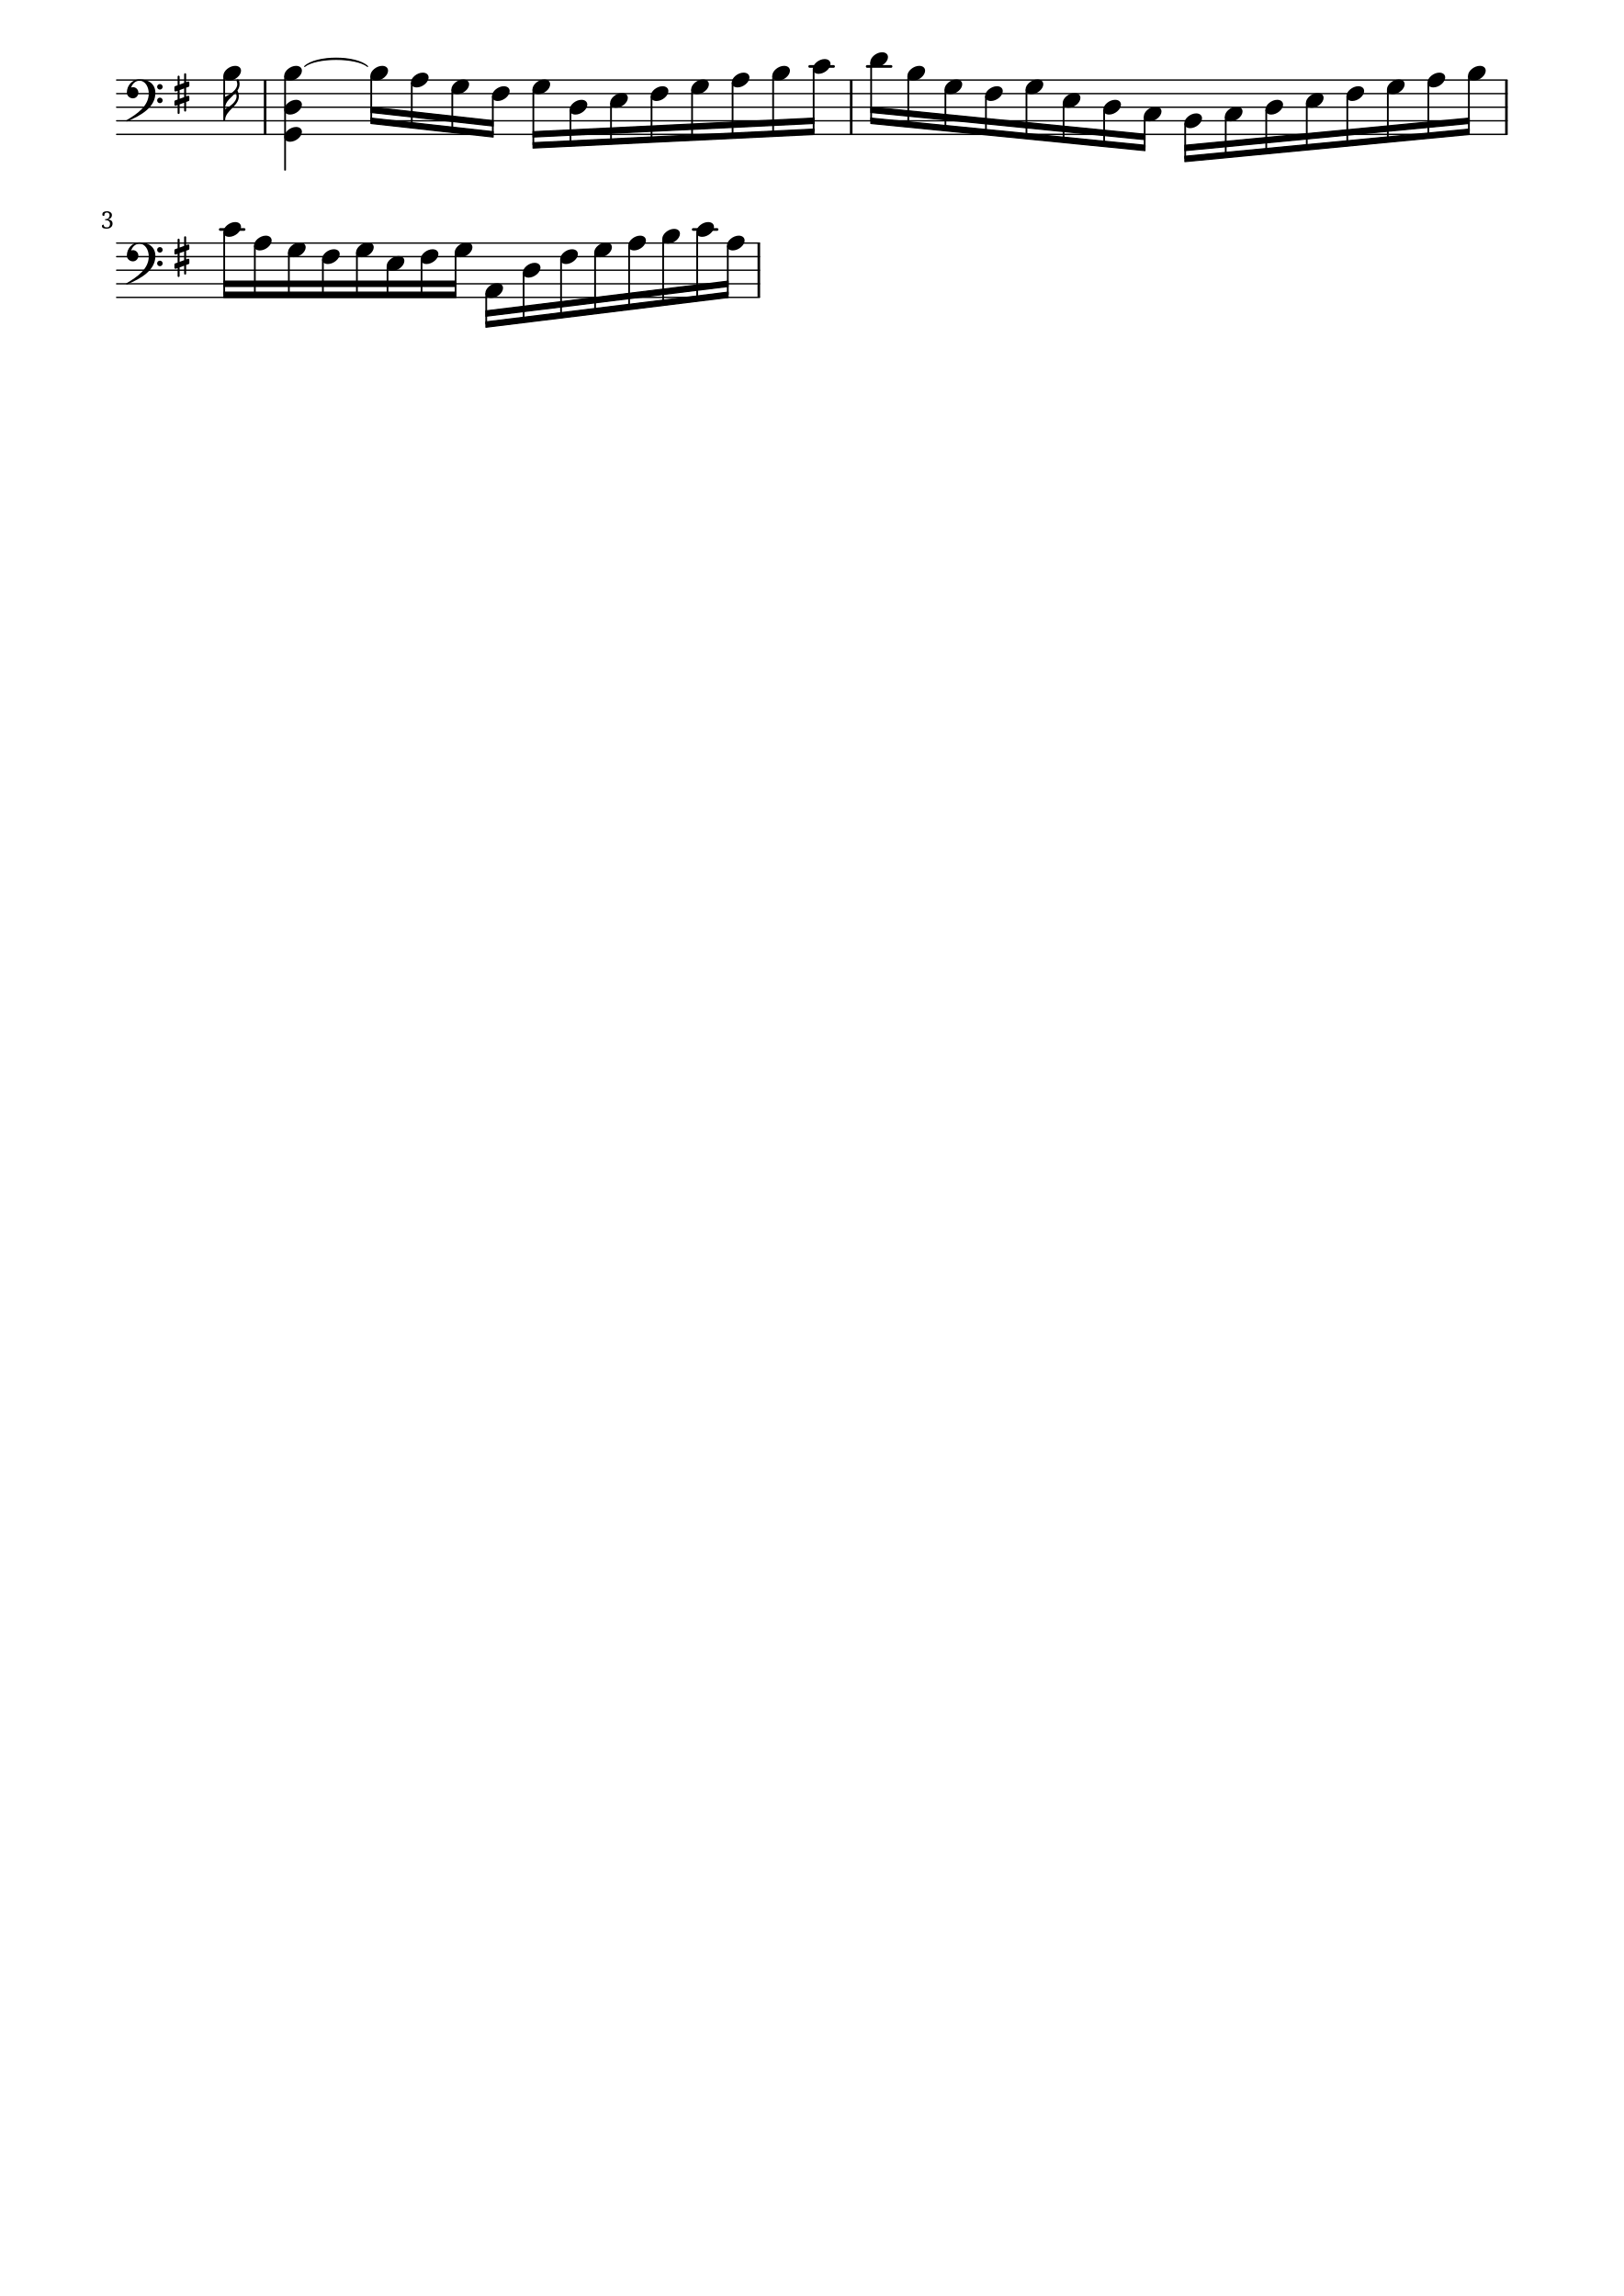
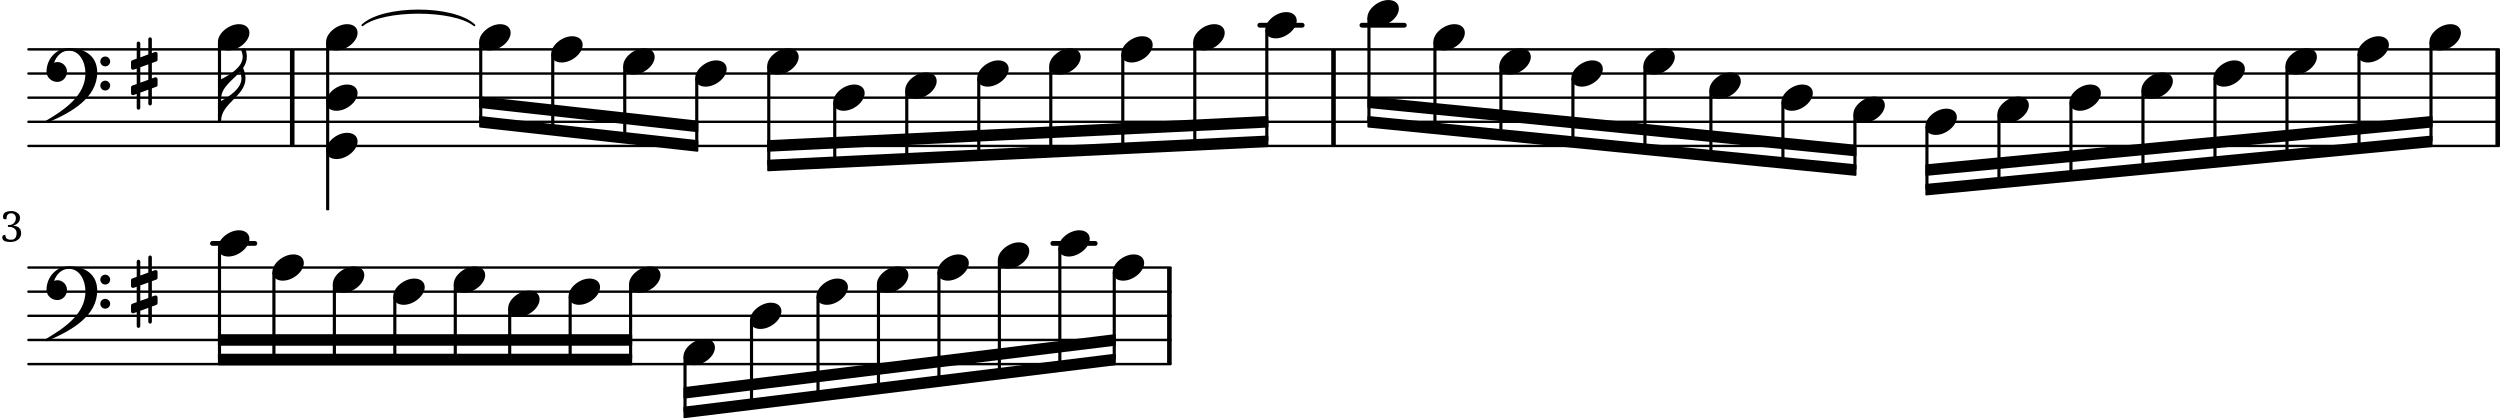
- <svg xmlns="http://www.w3.org/2000/svg" version="1.2" width="210.00mm" height="297.00mm" viewBox="0 -0 119.502 169.009">
+ <svg xmlns="http://www.w3.org/2000/svg" version="1.2" width="181.98mm" height="30.44mm" viewBox="-1.127 -0 103.557 17.322">
  <style type="text/css">

tspan { white-space: pre; }

</style>
-   <g transform="translate(8.5358, 9.8903)">
+   <g transform="translate(0, 6.045)">
    <line stroke-linejoin="round" stroke-linecap="round" stroke-width="0.1" stroke="currentColor" x1="0.05" y1="0" x2="102.38" y2="0" />
  </g>
-   <g transform="translate(8.5358, 8.8903)">
+   <g transform="translate(0, 5.045)">
    <line stroke-linejoin="round" stroke-linecap="round" stroke-width="0.1" stroke="currentColor" x1="0.05" y1="0" x2="102.38" y2="0" />
  </g>
-   <g transform="translate(8.5358, 7.8903)">
+   <g transform="translate(0, 4.045)">
    <line stroke-linejoin="round" stroke-linecap="round" stroke-width="0.1" stroke="currentColor" x1="0.05" y1="0" x2="102.38" y2="0" />
  </g>
-   <g transform="translate(8.5358, 6.8903)">
+   <g transform="translate(0, 3.045)">
    <line stroke-linejoin="round" stroke-linecap="round" stroke-width="0.1" stroke="currentColor" x1="0.05" y1="0" x2="102.38" y2="0" />
  </g>
-   <g transform="translate(8.5358, 5.8903)">
+   <g transform="translate(0, 2.045)">
    <line stroke-linejoin="round" stroke-linecap="round" stroke-width="0.1" stroke="currentColor" x1="0.05" y1="0" x2="102.38" y2="0" />
  </g>
-   <g transform="translate(19.4187, 7.8903)">
+   <g transform="translate(10.8829, 4.045)">
    <rect x="0" y="-2" width="0.19" height="4" ry="0" fill="currentColor" />
  </g>
-   <g transform="translate(110.7757, 7.8903)">
+   <g transform="translate(102.2399, 4.045)">
    <rect x="0" y="-2" width="0.19" height="4" ry="0" fill="currentColor" />
  </g>
-   <g transform="translate(62.5516, 7.8903)">
+   <g transform="translate(54.0158, 4.045)">
    <rect x="0" y="-2" width="0.19" height="4" ry="0" fill="currentColor" />
  </g>
-   <g transform="translate(8.5358, 4.8903)">
+   <g transform="translate(0, 1.045)">
    <rect x="55.188" y="-0.1" width="1.956" height="0.2" ry="0.1" fill="currentColor" />
  </g>
-   <g transform="translate(8.5358, 4.8903)">
+   <g transform="translate(0, 1.045)">
    <rect x="50.957" y="-0.1" width="1.956" height="0.2" ry="0.1" fill="currentColor" />
  </g>
-   <g transform="translate(78.2791, 7.8903)">
+   <g transform="translate(69.7432, 4.045)">
    <rect x="-0.065" y="-0.314" width="0.13" height="2.719" ry="0.04" fill="currentColor" />
  </g>
-   <g transform="translate(78.2141, 7.3903)">
-     <path transform="scale(0.004, -0.004)" d="M218 136c66 0 108 -36 108 -89c0 -89 -113 -183 -218 -183c-66 0 -108 36 -108 89c0 89 113 183 218 183z" fill="currentColor" />
-   </g>
-   <g transform="translate(87.2277, 7.8903)">
+   <g transform="translate(69.6782, 3.545)">
+     <path transform="scale(0.004, -0.004)" d="M218 136c66 0 108 -36 108 -89c0 -89 -113 -183 -218 -183c-66 0 -108 36 -108 89c0 89 113 183 218 183z" fill="currentColor" />
+   </g>
+   <g transform="translate(78.6919, 4.045)">
    <rect x="-0.065" y="1.186" width="0.13" height="2.618" ry="0.04" fill="currentColor" />
  </g>
-   <g transform="translate(75.5462, 7.8903)">
+   <g transform="translate(67.0103, 4.045)">
    <rect x="-0.065" y="-1.314" width="0.13" height="3.449" ry="0.04" fill="currentColor" />
  </g>
-   <g transform="translate(75.4812, 6.3903)">
-     <path transform="scale(0.004, -0.004)" d="M218 136c66 0 108 -36 108 -89c0 -89 -113 -183 -218 -183c-66 0 -108 36 -108 89c0 89 113 183 218 183z" fill="currentColor" />
-   </g>
-   <g transform="translate(64.0497, 4.3903)">
-     <path transform="scale(0.004, -0.004)" d="M218 136c66 0 108 -36 108 -89c0 -89 -113 -183 -218 -183c-66 0 -108 36 -108 89c0 89 113 183 218 183z" fill="currentColor" />
-   </g>
-   <g transform="translate(81.1969, 7.8903)">
-     <path transform="scale(0.004, -0.004)" d="M218 136c66 0 108 -36 108 -89c0 -89 -113 -183 -218 -183c-66 0 -108 36 -108 89c0 89 113 183 218 183z" fill="currentColor" />
-   </g>
-   <g transform="translate(81.2619, 7.8903)">
+   <g transform="translate(66.9453, 2.545)">
+     <path transform="scale(0.004, -0.004)" d="M218 136c66 0 108 -36 108 -89c0 -89 -113 -183 -218 -183c-66 0 -108 36 -108 89c0 89 113 183 218 183z" fill="currentColor" />
+   </g>
+   <g transform="translate(55.5138, 0.545)">
+     <path transform="scale(0.004, -0.004)" d="M218 136c66 0 108 -36 108 -89c0 -89 -113 -183 -218 -183c-66 0 -108 36 -108 89c0 89 113 183 218 183z" fill="currentColor" />
+   </g>
+   <g transform="translate(72.6611, 4.045)">
+     <path transform="scale(0.004, -0.004)" d="M218 136c66 0 108 -36 108 -89c0 -89 -113 -183 -218 -183c-66 0 -108 36 -108 89c0 89 113 183 218 183z" fill="currentColor" />
+   </g>
+   <g transform="translate(72.7261, 4.045)">
    <rect x="-0.065" y="0.186" width="0.13" height="2.513" ry="0.04" fill="currentColor" />
  </g>
-   <g transform="translate(84.1798, 8.3903)">
-     <path transform="scale(0.004, -0.004)" d="M218 136c66 0 108 -36 108 -89c0 -89 -113 -183 -218 -183c-66 0 -108 36 -108 89c0 89 113 183 218 183z" fill="currentColor" />
-   </g>
-   <g transform="translate(84.2448, 7.8903)">
+   <g transform="translate(75.644, 4.545)">
+     <path transform="scale(0.004, -0.004)" d="M218 136c66 0 108 -36 108 -89c0 -89 -113 -183 -218 -183c-66 0 -108 36 -108 89c0 89 113 183 218 183z" fill="currentColor" />
+   </g>
+   <g transform="translate(75.709, 4.045)">
    <rect x="-0.065" y="0.686" width="0.13" height="2.308" ry="0.04" fill="currentColor" />
  </g>
-   <g transform="translate(87.1627, 8.8903)">
-     <path transform="scale(0.004, -0.004)" d="M218 136c66 0 108 -36 108 -89c0 -89 -113 -183 -218 -183c-66 0 -108 36 -108 89c0 89 113 183 218 183z" fill="currentColor" />
-   </g>
-   <g transform="translate(87.1627, 10.8903)">
+   <g transform="translate(78.6269, 5.045)">
+     <path transform="scale(0.004, -0.004)" d="M218 136c66 0 108 -36 108 -89c0 -89 -113 -183 -218 -183c-66 0 -108 36 -108 89c0 89 113 183 218 183z" fill="currentColor" />
+   </g>
+   <g transform="translate(78.6269, 7.045)">
    <polygon stroke-linejoin="round" stroke-linecap="round" stroke-width="0.08" fill="currentColor" stroke="currentColor" points="20.97 -2.2 20.97 -1.8 0.04 0.2 0.04 -0.2" />
  </g>
-   <g transform="translate(87.1627, 11.7003)">
+   <g transform="translate(78.6269, 7.855)">
    <polygon stroke-linejoin="round" stroke-linecap="round" stroke-width="0.08" fill="currentColor" stroke="currentColor" points="20.97 -2.2 20.97 -1.8 0.04 0.2 0.04 -0.2" />
  </g>
-   <g transform="translate(64.1147, 7.8903)">
+   <g transform="translate(55.5788, 4.045)">
    <rect x="-0.065" y="-3.314" width="0.13" height="4.32" ry="0.04" fill="currentColor" />
  </g>
-   <g transform="translate(72.5633, 7.8903)">
+   <g transform="translate(64.0275, 4.045)">
    <rect x="-0.065" y="-0.814" width="0.13" height="2.654" ry="0.04" fill="currentColor" />
  </g>
-   <g transform="translate(66.7825, 5.3903)">
-     <path transform="scale(0.004, -0.004)" d="M218 136c66 0 108 -36 108 -89c0 -89 -113 -183 -218 -183c-66 0 -108 36 -108 89c0 89 113 183 218 183z" fill="currentColor" />
-   </g>
-   <g transform="translate(66.8475, 7.8903)">
+   <g transform="translate(58.2467, 1.545)">
+     <path transform="scale(0.004, -0.004)" d="M218 136c66 0 108 -36 108 -89c0 -89 -113 -183 -218 -183c-66 0 -108 36 -108 89c0 89 113 183 218 183z" fill="currentColor" />
+   </g>
+   <g transform="translate(58.3117, 4.045)">
    <rect x="-0.065" y="-2.314" width="0.13" height="3.59" ry="0.04" fill="currentColor" />
  </g>
-   <g transform="translate(69.5154, 6.3903)">
-     <path transform="scale(0.004, -0.004)" d="M218 136c66 0 108 -36 108 -89c0 -89 -113 -183 -218 -183c-66 0 -108 36 -108 89c0 89 113 183 218 183z" fill="currentColor" />
-   </g>
-   <g transform="translate(69.5804, 7.8903)">
+   <g transform="translate(60.9796, 2.545)">
+     <path transform="scale(0.004, -0.004)" d="M218 136c66 0 108 -36 108 -89c0 -89 -113 -183 -218 -183c-66 0 -108 36 -108 89c0 89 113 183 218 183z" fill="currentColor" />
+   </g>
+   <g transform="translate(61.0446, 4.045)">
    <rect x="-0.065" y="-1.314" width="0.13" height="2.86" ry="0.04" fill="currentColor" />
  </g>
-   <g transform="translate(72.4983, 6.8903)">
-     <path transform="scale(0.004, -0.004)" d="M218 136c66 0 108 -36 108 -89c0 -89 -113 -183 -218 -183c-66 0 -108 36 -108 89c0 89 113 183 218 183z" fill="currentColor" />
-   </g>
-   <g transform="translate(105.06, 5.8903)">
-     <path transform="scale(0.004, -0.004)" d="M218 136c66 0 108 -36 108 -89c0 -89 -113 -183 -218 -183c-66 0 -108 36 -108 89c0 89 113 183 218 183z" fill="currentColor" />
-   </g>
-   <g transform="translate(105.125, 7.8903)">
+   <g transform="translate(63.9625, 3.045)">
+     <path transform="scale(0.004, -0.004)" d="M218 136c66 0 108 -36 108 -89c0 -89 -113 -183 -218 -183c-66 0 -108 36 -108 89c0 89 113 183 218 183z" fill="currentColor" />
+   </g>
+   <g transform="translate(96.5242, 2.045)">
+     <path transform="scale(0.004, -0.004)" d="M218 136c66 0 108 -36 108 -89c0 -89 -113 -183 -218 -183c-66 0 -108 36 -108 89c0 89 113 183 218 183z" fill="currentColor" />
+   </g>
+   <g transform="translate(96.5892, 4.045)">
    <rect x="-0.065" y="-1.814" width="0.13" height="3.914" ry="0.04" fill="currentColor" />
  </g>
-   <g transform="translate(108.0429, 5.3903)">
-     <path transform="scale(0.004, -0.004)" d="M218 136c66 0 108 -36 108 -89c0 -89 -113 -183 -218 -183c-66 0 -108 36 -108 89c0 89 113 183 218 183z" fill="currentColor" />
-   </g>
-   <g transform="translate(108.1079, 7.8903)">
+   <g transform="translate(99.507, 1.545)">
+     <path transform="scale(0.004, -0.004)" d="M218 136c66 0 108 -36 108 -89c0 -89 -113 -183 -218 -183c-66 0 -108 36 -108 89c0 89 113 183 218 183z" fill="currentColor" />
+   </g>
+   <g transform="translate(99.572, 4.045)">
    <rect x="-0.065" y="-2.314" width="0.13" height="4.13" ry="0.04" fill="currentColor" />
  </g>
-   <g transform="translate(20.9168, 7.8903)">
+   <g transform="translate(12.381, 4.045)">
    <path stroke-width="0.08" stroke-linejoin="round" stroke-linecap="round" stroke="currentColor" fill="currentColor" d="M1.504 -3C2.36 -3.811 5.285 -3.811 6.14 -3L6.14 -3C5.285 -3.691 2.36 -3.691 1.504 -3z" />
  </g>
-   <g transform="translate(27.257, 8.0803)">
+   <g transform="translate(18.7212, 4.235)">
    <polygon stroke-linejoin="round" stroke-linecap="round" stroke-width="0.08" fill="currentColor" stroke="currentColor" points="9.039 0.8 9.039 1.2 0.04 0.2 0.04 -0.2" />
  </g>
-   <g transform="translate(27.257, 8.8903)">
+   <g transform="translate(18.7212, 5.045)">
    <polygon stroke-linejoin="round" stroke-linecap="round" stroke-width="0.08" fill="currentColor" stroke="currentColor" points="9.039 0.8 9.039 1.2 0.04 0.2 0.04 -0.2" />
  </g>
-   <g transform="translate(39.1885, 9.8903)">
+   <g transform="translate(30.6527, 6.045)">
    <polygon stroke-linejoin="round" stroke-linecap="round" stroke-width="0.08" fill="currentColor" stroke="currentColor" points="20.72 -1.2 20.72 -0.8 0.04 0.2 0.04 -0.2" />
  </g>
-   <g transform="translate(39.1885, 10.7003)">
+   <g transform="translate(30.6527, 6.855)">
    <polygon stroke-linejoin="round" stroke-linecap="round" stroke-width="0.08" fill="currentColor" stroke="currentColor" points="20.72 -1.2 20.72 -0.8 0.04 0.2 0.04 -0.2" />
  </g>
-   <g transform="translate(64.0497, 8.0803)">
+   <g transform="translate(55.5138, 4.235)">
    <polygon stroke-linejoin="round" stroke-linecap="round" stroke-width="0.08" fill="currentColor" stroke="currentColor" points="20.22 1.8 20.22 2.2 0.04 0.2 0.04 -0.2" />
  </g>
-   <g transform="translate(64.0497, 8.8903)">
+   <g transform="translate(55.5138, 5.045)">
    <polygon stroke-linejoin="round" stroke-linecap="round" stroke-width="0.08" fill="currentColor" stroke="currentColor" points="20.22 1.8 20.22 2.2 0.04 0.2 0.04 -0.2" />
  </g>
-   <g transform="translate(90.1456, 8.3903)">
-     <path transform="scale(0.004, -0.004)" d="M218 136c66 0 108 -36 108 -89c0 -89 -113 -183 -218 -183c-66 0 -108 36 -108 89c0 89 113 183 218 183z" fill="currentColor" />
-   </g>
-   <g transform="translate(90.2106, 7.8903)">
+   <g transform="translate(81.6098, 4.545)">
+     <path transform="scale(0.004, -0.004)" d="M218 136c66 0 108 -36 108 -89c0 -89 -113 -183 -218 -183c-66 0 -108 36 -108 89c0 89 113 183 218 183z" fill="currentColor" />
+   </g>
+   <g transform="translate(81.6748, 4.045)">
    <rect x="-0.065" y="0.686" width="0.13" height="2.834" ry="0.04" fill="currentColor" />
  </g>
-   <g transform="translate(93.1285, 7.8903)">
-     <path transform="scale(0.004, -0.004)" d="M218 136c66 0 108 -36 108 -89c0 -89 -113 -183 -218 -183c-66 0 -108 36 -108 89c0 89 113 183 218 183z" fill="currentColor" />
-   </g>
-   <g transform="translate(93.1935, 7.8903)">
+   <g transform="translate(84.5926, 4.045)">
+     <path transform="scale(0.004, -0.004)" d="M218 136c66 0 108 -36 108 -89c0 -89 -113 -183 -218 -183c-66 0 -108 36 -108 89c0 89 113 183 218 183z" fill="currentColor" />
+   </g>
+   <g transform="translate(84.6576, 4.045)">
    <rect x="-0.065" y="0.186" width="0.13" height="3.05" ry="0.04" fill="currentColor" />
  </g>
-   <g transform="translate(96.1113, 7.3903)">
-     <path transform="scale(0.004, -0.004)" d="M218 136c66 0 108 -36 108 -89c0 -89 -113 -183 -218 -183c-66 0 -108 36 -108 89c0 89 113 183 218 183z" fill="currentColor" />
-   </g>
-   <g transform="translate(96.1763, 7.8903)">
+   <g transform="translate(87.5755, 3.545)">
+     <path transform="scale(0.004, -0.004)" d="M218 136c66 0 108 -36 108 -89c0 -89 -113 -183 -218 -183c-66 0 -108 36 -108 89c0 89 113 183 218 183z" fill="currentColor" />
+   </g>
+   <g transform="translate(87.6405, 4.045)">
    <rect x="-0.065" y="-0.314" width="0.13" height="3.266" ry="0.04" fill="currentColor" />
  </g>
-   <g transform="translate(99.0942, 6.8903)">
-     <path transform="scale(0.004, -0.004)" d="M218 136c66 0 108 -36 108 -89c0 -89 -113 -183 -218 -183c-66 0 -108 36 -108 89c0 89 113 183 218 183z" fill="currentColor" />
-   </g>
-   <g transform="translate(99.1592, 7.8903)">
+   <g transform="translate(90.5584, 3.045)">
+     <path transform="scale(0.004, -0.004)" d="M218 136c66 0 108 -36 108 -89c0 -89 -113 -183 -218 -183c-66 0 -108 36 -108 89c0 89 113 183 218 183z" fill="currentColor" />
+   </g>
+   <g transform="translate(90.6234, 4.045)">
    <rect x="-0.065" y="-0.814" width="0.13" height="3.482" ry="0.04" fill="currentColor" />
  </g>
-   <g transform="translate(102.0771, 6.3903)">
-     <path transform="scale(0.004, -0.004)" d="M218 136c66 0 108 -36 108 -89c0 -89 -113 -183 -218 -183c-66 0 -108 36 -108 89c0 89 113 183 218 183z" fill="currentColor" />
-   </g>
-   <g transform="translate(102.1421, 7.8903)">
+   <g transform="translate(93.5413, 2.545)">
+     <path transform="scale(0.004, -0.004)" d="M218 136c66 0 108 -36 108 -89c0 -89 -113 -183 -218 -183c-66 0 -108 36 -108 89c0 89 113 183 218 183z" fill="currentColor" />
+   </g>
+   <g transform="translate(93.6063, 4.045)">
    <rect x="-0.065" y="-1.314" width="0.13" height="3.698" ry="0.04" fill="currentColor" />
  </g>
-   <g transform="translate(27.257, 5.3903)">
-     <path transform="scale(0.004, -0.004)" d="M218 136c66 0 108 -36 108 -89c0 -89 -113 -183 -218 -183c-66 0 -108 36 -108 89c0 89 113 183 218 183z" fill="currentColor" />
-   </g>
-   <g transform="translate(27.322, 7.8903)">
+   <g transform="translate(18.7212, 1.545)">
+     <path transform="scale(0.004, -0.004)" d="M218 136c66 0 108 -36 108 -89c0 -89 -113 -183 -218 -183c-66 0 -108 36 -108 89c0 89 113 183 218 183z" fill="currentColor" />
+   </g>
+   <g transform="translate(18.7862, 4.045)">
    <rect x="-0.065" y="-2.314" width="0.13" height="3.321" ry="0.04" fill="currentColor" />
  </g>
-   <g transform="translate(30.2399, 5.8903)">
-     <path transform="scale(0.004, -0.004)" d="M218 136c66 0 108 -36 108 -89c0 -89 -113 -183 -218 -183c-66 0 -108 36 -108 89c0 89 113 183 218 183z" fill="currentColor" />
-   </g>
-   <g transform="translate(30.3049, 7.8903)">
+   <g transform="translate(21.7041, 2.045)">
+     <path transform="scale(0.004, -0.004)" d="M218 136c66 0 108 -36 108 -89c0 -89 -113 -183 -218 -183c-66 0 -108 36 -108 89c0 89 113 183 218 183z" fill="currentColor" />
+   </g>
+   <g transform="translate(21.7691, 4.045)">
    <rect x="-0.065" y="-1.814" width="0.13" height="3.15" ry="0.04" fill="currentColor" />
  </g>
-   <g transform="translate(33.2228, 6.3903)">
-     <path transform="scale(0.004, -0.004)" d="M218 136c66 0 108 -36 108 -89c0 -89 -113 -183 -218 -183c-66 0 -108 36 -108 89c0 89 113 183 218 183z" fill="currentColor" />
-   </g>
-   <g transform="translate(33.2878, 7.8903)">
+   <g transform="translate(24.6869, 2.545)">
+     <path transform="scale(0.004, -0.004)" d="M218 136c66 0 108 -36 108 -89c0 -89 -113 -183 -218 -183c-66 0 -108 36 -108 89c0 89 113 183 218 183z" fill="currentColor" />
+   </g>
+   <g transform="translate(24.7519, 4.045)">
    <rect x="-0.065" y="-1.314" width="0.13" height="2.978" ry="0.04" fill="currentColor" />
  </g>
-   <g transform="translate(36.2707, 7.8903)">
+   <g transform="translate(27.7348, 4.045)">
    <rect x="-0.065" y="-0.814" width="0.13" height="2.807" ry="0.04" fill="currentColor" />
  </g>
-   <g transform="translate(39.1885, 6.3903)">
-     <path transform="scale(0.004, -0.004)" d="M218 136c66 0 108 -36 108 -89c0 -89 -113 -183 -218 -183c-66 0 -108 36 -108 89c0 89 113 183 218 183z" fill="currentColor" />
-   </g>
-   <g transform="translate(39.2535, 7.8903)">
+   <g transform="translate(30.6527, 2.545)">
+     <path transform="scale(0.004, -0.004)" d="M218 136c66 0 108 -36 108 -89c0 -89 -113 -183 -218 -183c-66 0 -108 36 -108 89c0 89 113 183 218 183z" fill="currentColor" />
+   </g>
+   <g transform="translate(30.7177, 4.045)">
    <rect x="-0.065" y="-1.314" width="0.13" height="4.121" ry="0.04" fill="currentColor" />
  </g>
-   <g transform="translate(16.4358, 5.3903)">
-     <path transform="scale(0.004, -0.004)" d="M218 136c66 0 108 -36 108 -89c0 -89 -113 -183 -218 -183c-66 0 -108 36 -108 89c0 89 113 183 218 183z" fill="currentColor" />
-   </g>
-   <g transform="translate(9.3358, 6.8903)">
+   <g transform="translate(7.9, 1.545)">
+     <path transform="scale(0.004, -0.004)" d="M218 136c66 0 108 -36 108 -89c0 -89 -113 -183 -218 -183c-66 0 -108 36 -108 89c0 89 113 183 218 183z" fill="currentColor" />
+   </g>
+   <g transform="translate(0.8, 3.045)">
    <path transform="scale(0.004, -0.004)" d="M557 -125c0 28 23 51 51 51s51 -23 51 -51s-23 -51 -51 -51s-51 23 -51 51zM557 125c0 28 23 51 51 51s51 -23 51 -51s-23 -51 -51 -51s-51 23 -51 51zM232 263c172 0 293 -88 293 -251c0 -263 -263 -414 -516 -521c-3 -3 -6 -4 -9 -4c-7 0 -13 6 -13 13c0 3 1 6 4 9 c202 118 412 265 412 493c0 120 -63 235 -171 235c-74 0 -129 -54 -154 -126c11 5 22 8 34 8c55 0 100 -45 100 -100c0 -58 -44 -106 -100 -106c-60 0 -112 47 -112 106c0 133 102 244 232 244z" fill="currentColor" />
  </g>
-   <g transform="translate(12.8358, 6.8903)">
+   <g transform="translate(4.3, 3.045)">
    <path transform="scale(0.004, -0.004)" d="M0 119c0 8 5 15 13 18l46 17v158c0 10 8 19 18 19s19 -9 19 -19v-145l83 31v158c0 10 9 19 19 19s18 -9 18 -19v-145l32 12c2 1 5 1 7 1c11 0 20 -9 20 -20v-60c0 -8 -5 -16 -13 -19l-46 -16v-160l32 11c2 1 5 1 7 1c11 0 20 -9 20 -20v-60c0 -8 -5 -15 -13 -18l-46 -17 v-158c0 -10 -8 -19 -18 -19s-19 9 -19 19v145l-83 -31v-158c0 -10 -9 -19 -19 -19s-18 9 -18 19v145l-32 -12c-2 -1 -5 -1 -7 -1c-11 0 -20 9 -20 20v60c0 8 5 16 13 19l46 16v160l-32 -11c-2 -1 -5 -1 -7 -1c-11 0 -20 9 -20 20v60zM179 95l-83 -30v-160l83 30v160z" fill="currentColor" />
  </g>
-   <g transform="translate(16.5008, 7.8903)">
+   <g transform="translate(7.965, 4.045)">
    <rect x="-0.065" y="-2.314" width="0.13" height="3.314" ry="0.04" fill="currentColor" />
  </g>
-   <g transform="translate(16.5658, 8.8503)">
+   <g transform="translate(8.03, 5.005)">
    <path transform="scale(0.004, -0.004)" d="M0 205c91 51 211 131 211 233c0 24 -5 48 -14 70c-79 -89 -197 -160 -197 -282v-21zM267 663c0 -44 -16 -82 -39 -116c16 -35 25 -71 25 -109c0 -181 -253 -257 -253 -438h-16v500h16v-70c97 49 224 128 224 233c0 21 -5 42 -13 62c-3 16 10 27 23 27c32 0 33 -83 33 -89 z" fill="currentColor" />
  </g>
-   <g transform="translate(36.2057, 6.8903)">
-     <path transform="scale(0.004, -0.004)" d="M218 136c66 0 108 -36 108 -89c0 -89 -113 -183 -218 -183c-66 0 -108 36 -108 89c0 89 113 183 218 183z" fill="currentColor" />
-   </g>
-   <g transform="translate(20.9168, 5.3903)">
-     <path transform="scale(0.004, -0.004)" d="M218 136c66 0 108 -36 108 -89c0 -89 -113 -183 -218 -183c-66 0 -108 36 -108 89c0 89 113 183 218 183z" fill="currentColor" />
-   </g>
-   <g transform="translate(20.9168, 7.8903)">
-     <path transform="scale(0.004, -0.004)" d="M218 136c66 0 108 -36 108 -89c0 -89 -113 -183 -218 -183c-66 0 -108 36 -108 89c0 89 113 183 218 183z" fill="currentColor" />
-   </g>
-   <g transform="translate(20.9168, 9.8903)">
-     <path transform="scale(0.004, -0.004)" d="M218 136c66 0 108 -36 108 -89c0 -89 -113 -183 -218 -183c-66 0 -108 36 -108 89c0 89 113 183 218 183z" fill="currentColor" />
-   </g>
-   <g transform="translate(20.9818, 7.8903)">
+   <g transform="translate(27.6698, 3.045)">
+     <path transform="scale(0.004, -0.004)" d="M218 136c66 0 108 -36 108 -89c0 -89 -113 -183 -218 -183c-66 0 -108 36 -108 89c0 89 113 183 218 183z" fill="currentColor" />
+   </g>
+   <g transform="translate(12.381, 1.545)">
+     <path transform="scale(0.004, -0.004)" d="M218 136c66 0 108 -36 108 -89c0 -89 -113 -183 -218 -183c-66 0 -108 36 -108 89c0 89 113 183 218 183z" fill="currentColor" />
+   </g>
+   <g transform="translate(12.381, 4.045)">
+     <path transform="scale(0.004, -0.004)" d="M218 136c66 0 108 -36 108 -89c0 -89 -113 -183 -218 -183c-66 0 -108 36 -108 89c0 89 113 183 218 183z" fill="currentColor" />
+   </g>
+   <g transform="translate(12.381, 6.045)">
+     <path transform="scale(0.004, -0.004)" d="M218 136c66 0 108 -36 108 -89c0 -89 -113 -183 -218 -183c-66 0 -108 36 -108 89c0 89 113 183 218 183z" fill="currentColor" />
+   </g>
+   <g transform="translate(12.446, 4.045)">
    <rect x="-0.065" y="-2.314" width="0.13" height="6.981" ry="0.04" fill="currentColor" />
  </g>
-   <g transform="translate(47.8872, 6.8903)">
-     <path transform="scale(0.004, -0.004)" d="M218 136c66 0 108 -36 108 -89c0 -89 -113 -183 -218 -183c-66 0 -108 36 -108 89c0 89 113 183 218 183z" fill="currentColor" />
-   </g>
-   <g transform="translate(47.9522, 7.8903)">
+   <g transform="translate(39.3513, 3.045)">
+     <path transform="scale(0.004, -0.004)" d="M218 136c66 0 108 -36 108 -89c0 -89 -113 -183 -218 -183c-66 0 -108 36 -108 89c0 89 113 183 218 183z" fill="currentColor" />
+   </g>
+   <g transform="translate(39.4163, 4.045)">
    <rect x="-0.065" y="-0.814" width="0.13" height="3.202" ry="0.04" fill="currentColor" />
  </g>
-   <g transform="translate(50.8701, 6.3903)">
-     <path transform="scale(0.004, -0.004)" d="M218 136c66 0 108 -36 108 -89c0 -89 -113 -183 -218 -183c-66 0 -108 36 -108 89c0 89 113 183 218 183z" fill="currentColor" />
-   </g>
-   <g transform="translate(50.9351, 7.8903)">
+   <g transform="translate(42.3342, 2.545)">
+     <path transform="scale(0.004, -0.004)" d="M218 136c66 0 108 -36 108 -89c0 -89 -113 -183 -218 -183c-66 0 -108 36 -108 89c0 89 113 183 218 183z" fill="currentColor" />
+   </g>
+   <g transform="translate(42.3992, 4.045)">
    <rect x="-0.065" y="-1.314" width="0.13" height="3.558" ry="0.04" fill="currentColor" />
  </g>
-   <g transform="translate(53.8529, 5.8903)">
-     <path transform="scale(0.004, -0.004)" d="M218 136c66 0 108 -36 108 -89c0 -89 -113 -183 -218 -183c-66 0 -108 36 -108 89c0 89 113 183 218 183z" fill="currentColor" />
-   </g>
-   <g transform="translate(53.9179, 7.8903)">
+   <g transform="translate(45.3171, 2.045)">
+     <path transform="scale(0.004, -0.004)" d="M218 136c66 0 108 -36 108 -89c0 -89 -113 -183 -218 -183c-66 0 -108 36 -108 89c0 89 113 183 218 183z" fill="currentColor" />
+   </g>
+   <g transform="translate(45.3821, 4.045)">
    <rect x="-0.065" y="-1.814" width="0.13" height="3.914" ry="0.04" fill="currentColor" />
  </g>
-   <g transform="translate(56.8358, 5.3903)">
-     <path transform="scale(0.004, -0.004)" d="M218 136c66 0 108 -36 108 -89c0 -89 -113 -183 -218 -183c-66 0 -108 36 -108 89c0 89 113 183 218 183z" fill="currentColor" />
-   </g>
-   <g transform="translate(56.9008, 7.8903)">
+   <g transform="translate(48.3, 1.545)">
+     <path transform="scale(0.004, -0.004)" d="M218 136c66 0 108 -36 108 -89c0 -89 -113 -183 -218 -183c-66 0 -108 36 -108 89c0 89 113 183 218 183z" fill="currentColor" />
+   </g>
+   <g transform="translate(48.365, 4.045)">
    <rect x="-0.065" y="-2.314" width="0.13" height="4.271" ry="0.04" fill="currentColor" />
  </g>
-   <g transform="translate(59.8187, 4.8903)">
-     <path transform="scale(0.004, -0.004)" d="M218 136c66 0 108 -36 108 -89c0 -89 -113 -183 -218 -183c-66 0 -108 36 -108 89c0 89 113 183 218 183z" fill="currentColor" />
-   </g>
-   <g transform="translate(59.8837, 7.8903)">
+   <g transform="translate(51.2829, 1.045)">
+     <path transform="scale(0.004, -0.004)" d="M218 136c66 0 108 -36 108 -89c0 -89 -113 -183 -218 -183c-66 0 -108 36 -108 89c0 89 113 183 218 183z" fill="currentColor" />
+   </g>
+   <g transform="translate(51.3479, 4.045)">
    <rect x="-0.065" y="-2.814" width="0.13" height="4.627" ry="0.04" fill="currentColor" />
  </g>
-   <g transform="translate(41.9214, 7.8903)">
-     <path transform="scale(0.004, -0.004)" d="M218 136c66 0 108 -36 108 -89c0 -89 -113 -183 -218 -183c-66 0 -108 36 -108 89c0 89 113 183 218 183z" fill="currentColor" />
-   </g>
-   <g transform="translate(41.9864, 7.8903)">
+   <g transform="translate(33.3856, 4.045)">
+     <path transform="scale(0.004, -0.004)" d="M218 136c66 0 108 -36 108 -89c0 -89 -113 -183 -218 -183c-66 0 -108 36 -108 89c0 89 113 183 218 183z" fill="currentColor" />
+   </g>
+   <g transform="translate(33.4506, 4.045)">
    <rect x="-0.065" y="0.186" width="0.13" height="2.489" ry="0.04" fill="currentColor" />
  </g>
-   <g transform="translate(44.9043, 7.3903)">
-     <path transform="scale(0.004, -0.004)" d="M218 136c66 0 108 -36 108 -89c0 -89 -113 -183 -218 -183c-66 0 -108 36 -108 89c0 89 113 183 218 183z" fill="currentColor" />
-   </g>
-   <g transform="translate(44.9693, 7.8903)">
+   <g transform="translate(36.3685, 3.545)">
+     <path transform="scale(0.004, -0.004)" d="M218 136c66 0 108 -36 108 -89c0 -89 -113 -183 -218 -183c-66 0 -108 36 -108 89c0 89 113 183 218 183z" fill="currentColor" />
+   </g>
+   <g transform="translate(36.4335, 4.045)">
    <rect x="-0.065" y="-0.314" width="0.13" height="2.845" ry="0.04" fill="currentColor" />
  </g>
-   <g transform="translate(8.5358, 21.8903)">
+   <g transform="translate(0, 15.0823)">
    <line stroke-linejoin="round" stroke-linecap="round" stroke-width="0.1" stroke="currentColor" x1="0.05" y1="0" x2="47.357" y2="0" />
  </g>
-   <g transform="translate(8.5358, 20.8903)">
+   <g transform="translate(0, 14.0823)">
    <line stroke-linejoin="round" stroke-linecap="round" stroke-width="0.1" stroke="currentColor" x1="0.05" y1="0" x2="47.357" y2="0" />
  </g>
-   <g transform="translate(8.5358, 19.8903)">
+   <g transform="translate(0, 13.0823)">
    <line stroke-linejoin="round" stroke-linecap="round" stroke-width="0.1" stroke="currentColor" x1="0.05" y1="0" x2="47.357" y2="0" />
  </g>
-   <g transform="translate(8.5358, 18.8903)">
+   <g transform="translate(0, 12.0823)">
    <line stroke-linejoin="round" stroke-linecap="round" stroke-width="0.1" stroke="currentColor" x1="0.05" y1="0" x2="47.357" y2="0" />
  </g>
-   <g transform="translate(8.5358, 17.8903)">
+   <g transform="translate(0, 11.0823)">
    <line stroke-linejoin="round" stroke-linecap="round" stroke-width="0.1" stroke="currentColor" x1="0.05" y1="0" x2="47.357" y2="0" />
  </g>
-   <g transform="translate(8.5358, 16.8903)">
+   <g transform="translate(0, 10.0823)">
    <rect x="42.383" y="-0.1" width="1.956" height="0.2" ry="0.1" fill="currentColor" />
  </g>
-   <g transform="translate(8.5358, 16.8903)">
+   <g transform="translate(0, 10.0823)">
    <rect x="7.574" y="-0.1" width="1.956" height="0.2" ry="0.1" fill="currentColor" />
  </g>
-   <g transform="translate(55.7532, 19.8903)">
+   <g transform="translate(47.2174, 13.0823)">
    <rect x="0" y="-2" width="0.19" height="4" ry="0" fill="currentColor" />
  </g>
-   <g transform="translate(41.228, 18.8903)">
-     <path transform="scale(0.004, -0.004)" d="M218 136c66 0 108 -36 108 -89c0 -89 -113 -183 -218 -183c-66 0 -108 36 -108 89c0 89 113 183 218 183z" fill="currentColor" />
-   </g>
-   <g transform="translate(41.293, 19.8903)">
+   <g transform="translate(32.6921, 12.0823)">
+     <path transform="scale(0.004, -0.004)" d="M218 136c66 0 108 -36 108 -89c0 -89 -113 -183 -218 -183c-66 0 -108 36 -108 89c0 89 113 183 218 183z" fill="currentColor" />
+   </g>
+   <g transform="translate(32.7571, 13.0823)">
    <rect x="-0.065" y="-0.814" width="0.13" height="4.132" ry="0.04" fill="currentColor" />
  </g>
-   <g transform="translate(43.7322, 18.3903)">
-     <path transform="scale(0.004, -0.004)" d="M218 136c66 0 108 -36 108 -89c0 -89 -113 -183 -218 -183c-66 0 -108 36 -108 89c0 89 113 183 218 183z" fill="currentColor" />
-   </g>
-   <g transform="translate(43.7972, 19.8903)">
+   <g transform="translate(35.1963, 11.5823)">
+     <path transform="scale(0.004, -0.004)" d="M218 136c66 0 108 -36 108 -89c0 -89 -113 -183 -218 -183c-66 0 -108 36 -108 89c0 89 113 183 218 183z" fill="currentColor" />
+   </g>
+   <g transform="translate(35.2613, 13.0823)">
    <rect x="-0.065" y="-1.314" width="0.13" height="4.326" ry="0.04" fill="currentColor" />
  </g>
-   <g transform="translate(46.2364, 17.8903)">
-     <path transform="scale(0.004, -0.004)" d="M218 136c66 0 108 -36 108 -89c0 -89 -113 -183 -218 -183c-66 0 -108 36 -108 89c0 89 113 183 218 183z" fill="currentColor" />
-   </g>
-   <g transform="translate(46.3014, 19.8903)">
+   <g transform="translate(37.7006, 11.0823)">
+     <path transform="scale(0.004, -0.004)" d="M218 136c66 0 108 -36 108 -89c0 -89 -113 -183 -218 -183c-66 0 -108 36 -108 89c0 89 113 183 218 183z" fill="currentColor" />
+   </g>
+   <g transform="translate(37.7656, 13.0823)">
    <rect x="-0.065" y="-1.814" width="0.13" height="4.52" ry="0.04" fill="currentColor" />
  </g>
-   <g transform="translate(33.5303, 19.8903)">
+   <g transform="translate(24.9945, 13.0823)">
    <rect x="-0.065" y="-1.314" width="0.13" height="3.124" ry="0.04" fill="currentColor" />
  </g>
-   <g transform="translate(38.5387, 19.8903)">
+   <g transform="translate(30.0029, 13.0823)">
    <rect x="-0.065" y="0.186" width="0.13" height="3.469" ry="0.04" fill="currentColor" />
  </g>
-   <g transform="translate(38.4737, 19.8903)">
-     <path transform="scale(0.004, -0.004)" d="M218 136c66 0 108 -36 108 -89c0 -89 -113 -183 -218 -183c-66 0 -108 36 -108 89c0 89 113 183 218 183z" fill="currentColor" />
-   </g>
-   <g transform="translate(35.7845, 19.8903)">
+   <g transform="translate(29.9379, 13.0823)">
+     <path transform="scale(0.004, -0.004)" d="M218 136c66 0 108 -36 108 -89c0 -89 -113 -183 -218 -183c-66 0 -108 36 -108 89c0 89 113 183 218 183z" fill="currentColor" />
+   </g>
+   <g transform="translate(27.2487, 13.0823)">
    <rect x="-0.065" y="1.686" width="0.13" height="2.306" ry="0.04" fill="currentColor" />
  </g>
-   <g transform="translate(35.7195, 21.3903)">
-     <path transform="scale(0.004, -0.004)" d="M218 136c66 0 108 -36 108 -89c0 -89 -113 -183 -218 -183c-66 0 -108 36 -108 89c0 89 113 183 218 183z" fill="currentColor" />
-   </g>
-   <g transform="translate(35.7195, 23.0803)">
+   <g transform="translate(27.1837, 14.5823)">
+     <path transform="scale(0.004, -0.004)" d="M218 136c66 0 108 -36 108 -89c0 -89 -113 -183 -218 -183c-66 0 -108 36 -108 89c0 89 113 183 218 183z" fill="currentColor" />
+   </g>
+   <g transform="translate(27.1837, 16.2723)">
    <polygon stroke-linejoin="round" stroke-linecap="round" stroke-width="0.08" fill="currentColor" stroke="currentColor" points="17.869 -2.39 17.869 -1.99 0.04 0.2 0.04 -0.2" />
  </g>
-   <g transform="translate(35.7195, 23.8903)">
+   <g transform="translate(27.1837, 17.0823)">
    <polygon stroke-linejoin="round" stroke-linecap="round" stroke-width="0.08" fill="currentColor" stroke="currentColor" points="17.869 -2.39 17.869 -1.99 0.04 0.2 0.04 -0.2" />
  </g>
-   <g transform="translate(53.564, 19.8903)">
+   <g transform="translate(45.0282, 13.0823)">
    <rect x="-0.065" y="-1.814" width="0.13" height="3.632" ry="0.04" fill="currentColor" />
  </g>
-   <g transform="translate(16.4358, 20.8903)">
+   <g transform="translate(7.9, 14.0823)">
    <polygon stroke-linejoin="round" stroke-linecap="round" stroke-width="0.08" fill="currentColor" stroke="currentColor" points="17.119 -0.2 17.119 0.2 0.04 0.2 0.04 -0.2" />
  </g>
-   <g transform="translate(16.4358, 21.7003)">
+   <g transform="translate(7.9, 14.8923)">
    <polygon stroke-linejoin="round" stroke-linecap="round" stroke-width="0.08" fill="currentColor" stroke="currentColor" points="17.119 -0.2 17.119 0.2 0.04 0.2 0.04 -0.2" />
  </g>
-   <g transform="translate(53.499, 17.8903)">
-     <path transform="scale(0.004, -0.004)" d="M218 136c66 0 108 -36 108 -89c0 -89 -113 -183 -218 -183c-66 0 -108 36 -108 89c0 89 113 183 218 183z" fill="currentColor" />
-   </g>
-   <g transform="translate(51.3098, 19.8903)">
+   <g transform="translate(44.9632, 11.0823)">
+     <path transform="scale(0.004, -0.004)" d="M218 136c66 0 108 -36 108 -89c0 -89 -113 -183 -218 -183c-66 0 -108 36 -108 89c0 89 113 183 218 183z" fill="currentColor" />
+   </g>
+   <g transform="translate(42.774, 13.0823)">
    <rect x="-0.065" y="-2.814" width="0.13" height="4.907" ry="0.04" fill="currentColor" />
  </g>
-   <g transform="translate(51.2448, 16.8903)">
-     <path transform="scale(0.004, -0.004)" d="M218 136c66 0 108 -36 108 -89c0 -89 -113 -183 -218 -183c-66 0 -108 36 -108 89c0 89 113 183 218 183z" fill="currentColor" />
-   </g>
-   <g transform="translate(48.8056, 19.8903)">
+   <g transform="translate(42.709, 10.0823)">
+     <path transform="scale(0.004, -0.004)" d="M218 136c66 0 108 -36 108 -89c0 -89 -113 -183 -218 -183c-66 0 -108 36 -108 89c0 89 113 183 218 183z" fill="currentColor" />
+   </g>
+   <g transform="translate(40.2698, 13.0823)">
    <rect x="-0.065" y="-2.314" width="0.13" height="4.714" ry="0.04" fill="currentColor" />
  </g>
-   <g transform="translate(48.7406, 17.3903)">
-     <path transform="scale(0.004, -0.004)" d="M218 136c66 0 108 -36 108 -89c0 -89 -113 -183 -218 -183c-66 0 -108 36 -108 89c0 89 113 183 218 183z" fill="currentColor" />
-   </g>
-   <g transform="translate(18.69, 17.8903)">
-     <path transform="scale(0.004, -0.004)" d="M218 136c66 0 108 -36 108 -89c0 -89 -113 -183 -218 -183c-66 0 -108 36 -108 89c0 89 113 183 218 183z" fill="currentColor" />
-   </g>
-   <g transform="translate(18.755, 19.8903)">
+   <g transform="translate(40.2048, 10.5823)">
+     <path transform="scale(0.004, -0.004)" d="M218 136c66 0 108 -36 108 -89c0 -89 -113 -183 -218 -183c-66 0 -108 36 -108 89c0 89 113 183 218 183z" fill="currentColor" />
+   </g>
+   <g transform="translate(10.1542, 11.0823)">
+     <path transform="scale(0.004, -0.004)" d="M218 136c66 0 108 -36 108 -89c0 -89 -113 -183 -218 -183c-66 0 -108 36 -108 89c0 89 113 183 218 183z" fill="currentColor" />
+   </g>
+   <g transform="translate(10.2192, 13.0823)">
    <rect x="-0.065" y="-1.814" width="0.13" height="3.624" ry="0.04" fill="currentColor" />
  </g>
-   <g transform="translate(16.5008, 19.8903)">
+   <g transform="translate(7.965, 13.0823)">
    <rect x="-0.065" y="-2.814" width="0.13" height="4.624" ry="0.04" fill="currentColor" />
  </g>
-   <g transform="translate(21.1943, 18.3903)">
-     <path transform="scale(0.004, -0.004)" d="M218 136c66 0 108 -36 108 -89c0 -89 -113 -183 -218 -183c-66 0 -108 36 -108 89c0 89 113 183 218 183z" fill="currentColor" />
-   </g>
-   <g transform="translate(21.2593, 19.8903)">
+   <g transform="translate(12.6584, 11.5823)">
+     <path transform="scale(0.004, -0.004)" d="M218 136c66 0 108 -36 108 -89c0 -89 -113 -183 -218 -183c-66 0 -108 36 -108 89c0 89 113 183 218 183z" fill="currentColor" />
+   </g>
+   <g transform="translate(12.7234, 13.0823)">
    <rect x="-0.065" y="-1.314" width="0.13" height="3.124" ry="0.04" fill="currentColor" />
  </g>
-   <g transform="translate(33.4653, 18.3903)">
-     <path transform="scale(0.004, -0.004)" d="M218 136c66 0 108 -36 108 -89c0 -89 -113 -183 -218 -183c-66 0 -108 36 -108 89c0 89 113 183 218 183z" fill="currentColor" />
-   </g>
-   <g transform="translate(9.3358, 18.8903)">
+   <g transform="translate(24.9295, 11.5823)">
+     <path transform="scale(0.004, -0.004)" d="M218 136c66 0 108 -36 108 -89c0 -89 -113 -183 -218 -183c-66 0 -108 36 -108 89c0 89 113 183 218 183z" fill="currentColor" />
+   </g>
+   <g transform="translate(0.8, 12.0823)">
    <path transform="scale(0.004, -0.004)" d="M557 -125c0 28 23 51 51 51s51 -23 51 -51s-23 -51 -51 -51s-51 23 -51 51zM557 125c0 28 23 51 51 51s51 -23 51 -51s-23 -51 -51 -51s-51 23 -51 51zM232 263c172 0 293 -88 293 -251c0 -263 -263 -414 -516 -521c-3 -3 -6 -4 -9 -4c-7 0 -13 6 -13 13c0 3 1 6 4 9 c202 118 412 265 412 493c0 120 -63 235 -171 235c-74 0 -129 -54 -154 -126c11 5 22 8 34 8c55 0 100 -45 100 -100c0 -58 -44 -106 -100 -106c-60 0 -112 47 -112 106c0 133 102 244 232 244z" fill="currentColor" />
  </g>
-   <g transform="translate(12.8358, 18.8903)">
+   <g transform="translate(4.3, 12.0823)">
    <path transform="scale(0.004, -0.004)" d="M0 119c0 8 5 15 13 18l46 17v158c0 10 8 19 18 19s19 -9 19 -19v-145l83 31v158c0 10 9 19 19 19s18 -9 18 -19v-145l32 12c2 1 5 1 7 1c11 0 20 -9 20 -20v-60c0 -8 -5 -16 -13 -19l-46 -16v-160l32 11c2 1 5 1 7 1c11 0 20 -9 20 -20v-60c0 -8 -5 -15 -13 -18l-46 -17 v-158c0 -10 -8 -19 -18 -19s-19 9 -19 19v145l-83 -31v-158c0 -10 -9 -19 -19 -19s-18 9 -18 19v145l-32 -12c-2 -1 -5 -1 -7 -1c-11 0 -20 9 -20 20v60c0 8 5 16 13 19l46 16v160l-32 -11c-2 -1 -5 -1 -7 -1c-11 0 -20 9 -20 20v60zM179 95l-83 -30v-160l83 30v160z" fill="currentColor" />
  </g>
-   <g transform="translate(7.4091, 16.8156)">
+   <g transform="translate(-1.1267, 10.0076)">
    <text font-family="serif" font-size="1.746" text-anchor="start" fill="currentColor">
      <tspan>3</tspan>
    </text>
  </g>
-   <g transform="translate(16.4358, 16.8903)">
-     <path transform="scale(0.004, -0.004)" d="M218 136c66 0 108 -36 108 -89c0 -89 -113 -183 -218 -183c-66 0 -108 36 -108 89c0 89 113 183 218 183z" fill="currentColor" />
-   </g>
-   <g transform="translate(28.5219, 19.8903)">
+   <g transform="translate(7.9, 10.0823)">
+     <path transform="scale(0.004, -0.004)" d="M218 136c66 0 108 -36 108 -89c0 -89 -113 -183 -218 -183c-66 0 -108 36 -108 89c0 89 113 183 218 183z" fill="currentColor" />
+   </g>
+   <g transform="translate(19.9861, 13.0823)">
    <rect x="-0.065" y="-0.314" width="0.13" height="2.124" ry="0.04" fill="currentColor" />
  </g>
-   <g transform="translate(28.4569, 19.3903)">
-     <path transform="scale(0.004, -0.004)" d="M218 136c66 0 108 -36 108 -89c0 -89 -113 -183 -218 -183c-66 0 -108 36 -108 89c0 89 113 183 218 183z" fill="currentColor" />
-   </g>
-   <g transform="translate(30.9611, 18.8903)">
-     <path transform="scale(0.004, -0.004)" d="M218 136c66 0 108 -36 108 -89c0 -89 -113 -183 -218 -183c-66 0 -108 36 -108 89c0 89 113 183 218 183z" fill="currentColor" />
-   </g>
-   <g transform="translate(31.0261, 19.8903)">
+   <g transform="translate(19.9211, 12.5823)">
+     <path transform="scale(0.004, -0.004)" d="M218 136c66 0 108 -36 108 -89c0 -89 -113 -183 -218 -183c-66 0 -108 36 -108 89c0 89 113 183 218 183z" fill="currentColor" />
+   </g>
+   <g transform="translate(22.4253, 12.0823)">
+     <path transform="scale(0.004, -0.004)" d="M218 136c66 0 108 -36 108 -89c0 -89 -113 -183 -218 -183c-66 0 -108 36 -108 89c0 89 113 183 218 183z" fill="currentColor" />
+   </g>
+   <g transform="translate(22.4903, 13.0823)">
    <rect x="-0.065" y="-0.814" width="0.13" height="2.624" ry="0.04" fill="currentColor" />
  </g>
-   <g transform="translate(26.2677, 19.8903)">
+   <g transform="translate(17.7319, 13.0823)">
    <rect x="-0.065" y="-1.314" width="0.13" height="3.124" ry="0.04" fill="currentColor" />
  </g>
-   <g transform="translate(26.2027, 18.3903)">
-     <path transform="scale(0.004, -0.004)" d="M218 136c66 0 108 -36 108 -89c0 -89 -113 -183 -218 -183c-66 0 -108 36 -108 89c0 89 113 183 218 183z" fill="currentColor" />
-   </g>
-   <g transform="translate(23.7635, 19.8903)">
+   <g transform="translate(17.6669, 11.5823)">
+     <path transform="scale(0.004, -0.004)" d="M218 136c66 0 108 -36 108 -89c0 -89 -113 -183 -218 -183c-66 0 -108 36 -108 89c0 89 113 183 218 183z" fill="currentColor" />
+   </g>
+   <g transform="translate(15.2276, 13.0823)">
    <rect x="-0.065" y="-0.814" width="0.13" height="2.624" ry="0.04" fill="currentColor" />
  </g>
-   <g transform="translate(23.6985, 18.8903)">
+   <g transform="translate(15.1626, 12.0823)">
    <path transform="scale(0.004, -0.004)" d="M218 136c66 0 108 -36 108 -89c0 -89 -113 -183 -218 -183c-66 0 -108 36 -108 89c0 89 113 183 218 183z" fill="currentColor" />
  </g>
</svg>
